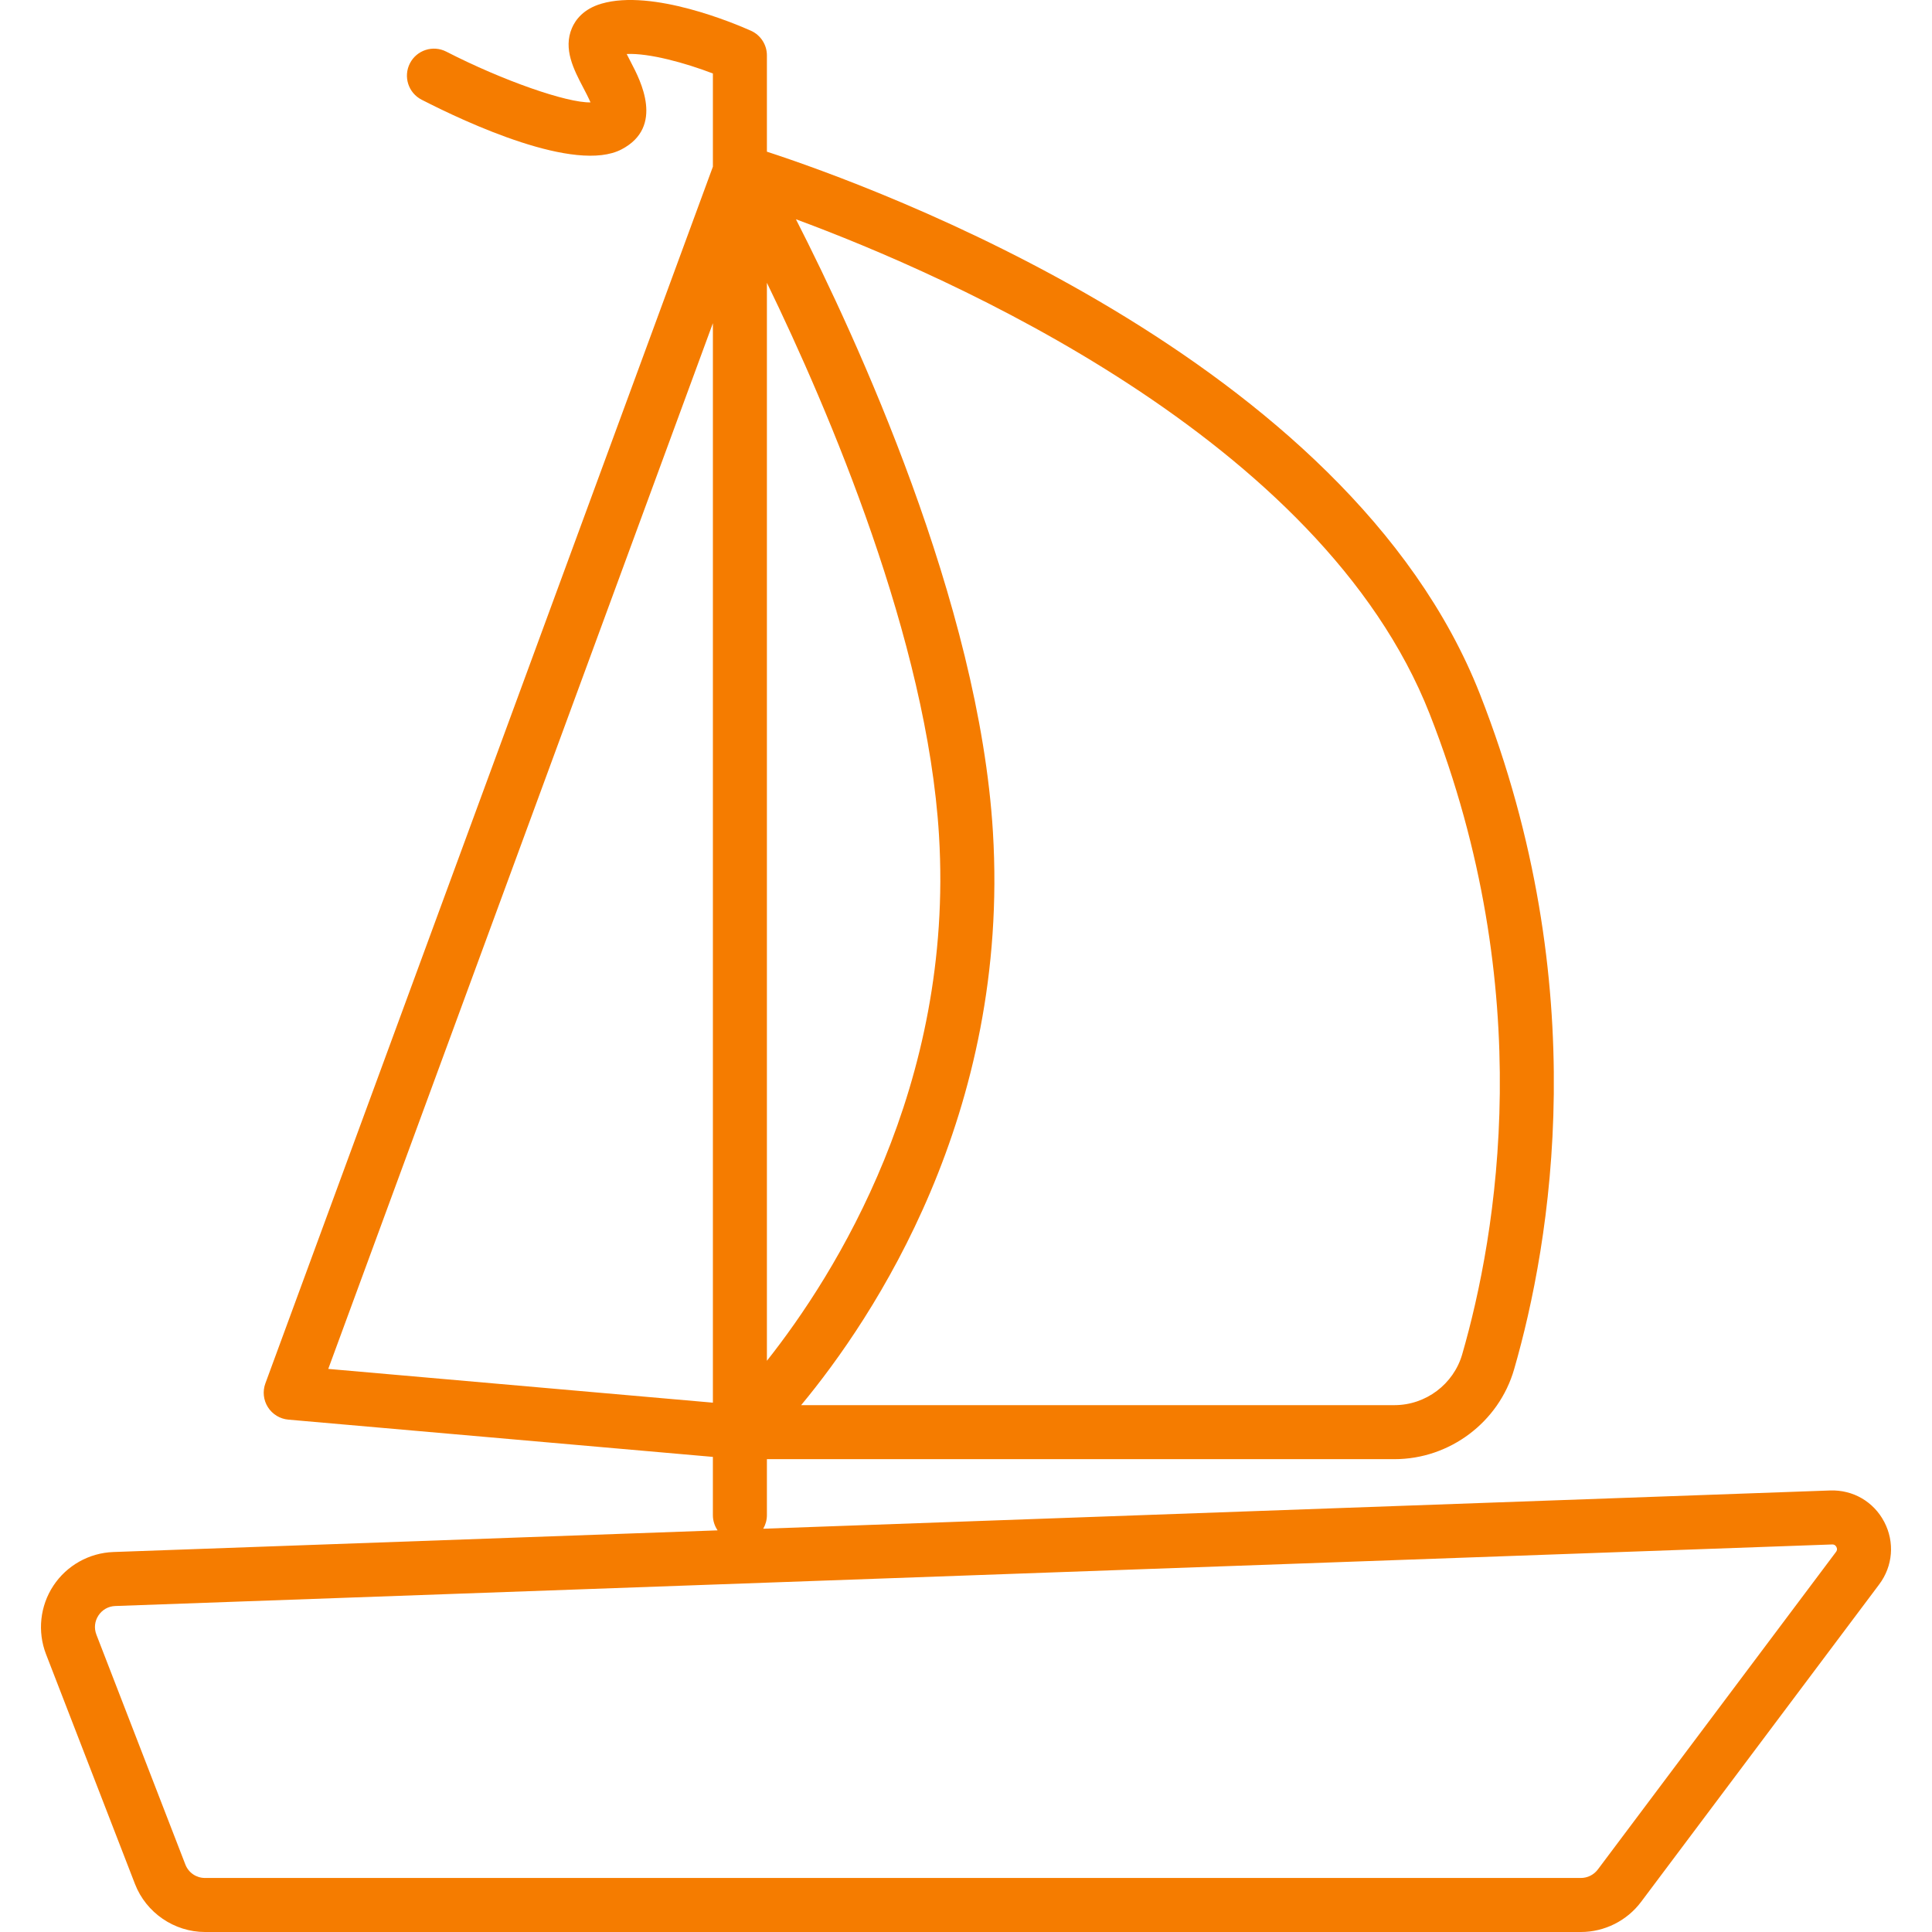
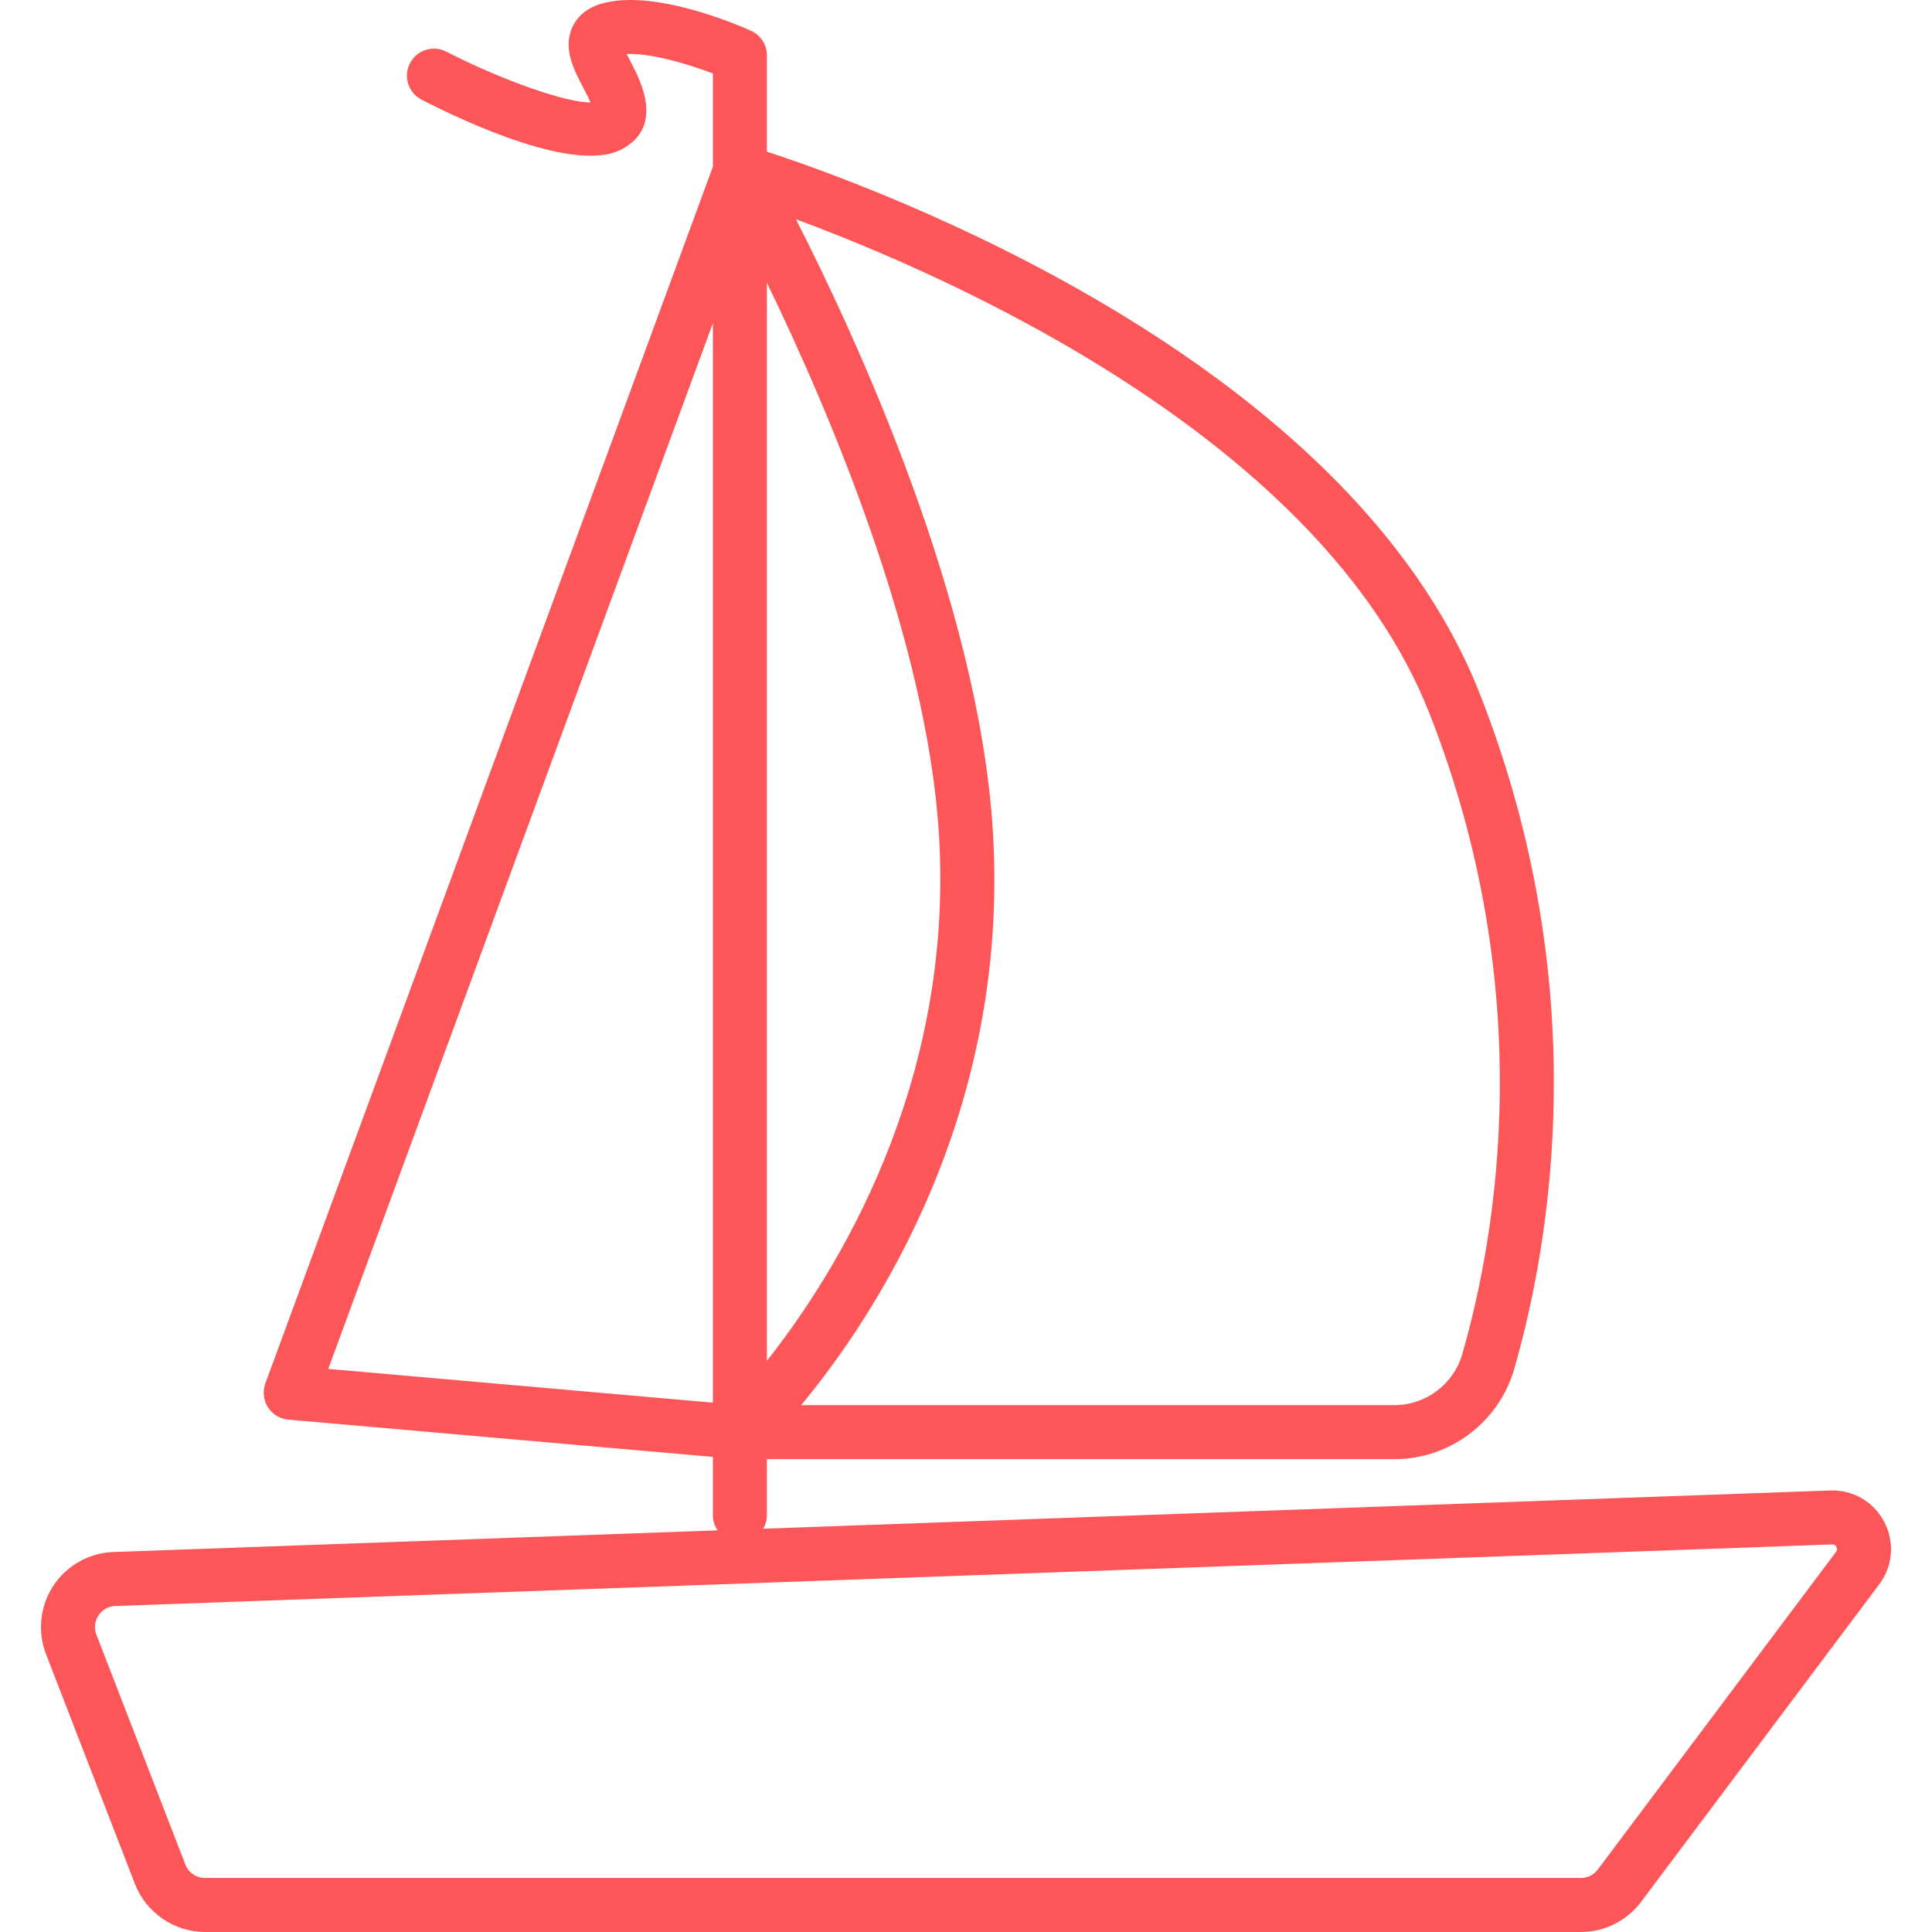
<svg xmlns="http://www.w3.org/2000/svg" version="1.1" id="Capa_1" x="0px" y="0px" viewBox="0 0 178.826 178.826" style="enable-background:new 0 0 178.826 178.826;" xml:space="preserve" width="512px" height="512px">
-   <path d="M146.33,178.826H18.976c-2.849,0-5.454-1.785-6.482-4.442L4.26,153.111c-0.81-2.093-0.556-4.461,0.679-6.335  c1.235-1.874,3.312-3.04,5.554-3.121l55.929-2.005c-0.276-0.402-0.438-0.889-0.438-1.414v-5.386l-39.294-3.449  c-0.775-0.068-1.475-0.494-1.892-1.151s-0.504-1.472-0.235-2.202L65.985,15.43V6.801c-2.571-0.982-5.892-1.9-7.979-1.803  c0.137,0.279,0.289,0.568,0.413,0.807c0.849,1.622,3.104,5.929-0.887,8.02c-4.27,2.235-14.366-2.47-18.508-4.597  c-1.228-0.631-1.712-2.137-1.082-3.366c0.63-1.228,2.136-1.714,3.366-1.083c5.257,2.697,11.171,4.75,13.35,4.699  c-0.188-0.438-0.47-0.977-0.668-1.355c-0.88-1.681-1.877-3.586-1.054-5.52C53.261,1.84,54,0.827,55.673,0.339  c4.737-1.379,12.353,1.845,13.832,2.505c0.9,0.402,1.48,1.296,1.48,2.283v8.913c9.625,3.138,53.754,19.034,65.998,50.209  c10.632,27.074,6.545,50.776,3.163,62.495c-1.414,4.896-5.965,8.316-11.069,8.316H70.985v5.176c0,0.46-0.125,0.892-0.342,1.263  l98.754-3.541c2.125-0.073,4.032,1.041,5.011,2.914c0.979,1.873,0.799,4.087-0.469,5.778l-22.047,29.396  C150.585,177.787,148.506,178.826,146.33,178.826z M169.605,142.954c-0.012,0-0.021,0-0.03,0.001l-158.903,5.697  c-0.639,0.022-1.207,0.342-1.559,0.875c-0.352,0.534-0.421,1.182-0.19,1.778l8.233,21.273c0.293,0.757,1.007,1.247,1.819,1.247  H146.33c0.611,0,1.194-0.292,1.562-0.781l22.047-29.396c0.041-0.054,0.165-0.219,0.038-0.462  C169.865,142.974,169.691,142.954,169.605,142.954z M74.153,130.06h54.923c2.889,0,5.465-1.934,6.265-4.703  c3.207-11.109,7.079-33.583-3.013-59.28c-10.027-25.534-44.691-40.618-58.657-45.782c5.566,10.906,16.951,35.528,18.234,56.714  C93.487,103.105,80.85,121.987,74.153,130.06z M30.384,126.706l35.601,3.125V29.914L30.384,126.706z M70.985,26.173v99.782  c6.311-7.973,17.337-25.418,15.929-48.643C85.822,59.286,76.721,37.994,70.985,26.173z" fill="#F57C00" />
+   <path d="M146.33,178.826H18.976c-2.849,0-5.454-1.785-6.482-4.442L4.26,153.111c-0.81-2.093-0.556-4.461,0.679-6.335  c1.235-1.874,3.312-3.04,5.554-3.121l55.929-2.005c-0.276-0.402-0.438-0.889-0.438-1.414v-5.386l-39.294-3.449  c-0.775-0.068-1.475-0.494-1.892-1.151s-0.504-1.472-0.235-2.202L65.985,15.43V6.801c-2.571-0.982-5.892-1.9-7.979-1.803  c0.137,0.279,0.289,0.568,0.413,0.807c0.849,1.622,3.104,5.929-0.887,8.02c-4.27,2.235-14.366-2.47-18.508-4.597  c-1.228-0.631-1.712-2.137-1.082-3.366c0.63-1.228,2.136-1.714,3.366-1.083c5.257,2.697,11.171,4.75,13.35,4.699  c-0.188-0.438-0.47-0.977-0.668-1.355c-0.88-1.681-1.877-3.586-1.054-5.52C53.261,1.84,54,0.827,55.673,0.339  c4.737-1.379,12.353,1.845,13.832,2.505c0.9,0.402,1.48,1.296,1.48,2.283v8.913c9.625,3.138,53.754,19.034,65.998,50.209  c10.632,27.074,6.545,50.776,3.163,62.495c-1.414,4.896-5.965,8.316-11.069,8.316H70.985v5.176c0,0.46-0.125,0.892-0.342,1.263  l98.754-3.541c2.125-0.073,4.032,1.041,5.011,2.914c0.979,1.873,0.799,4.087-0.469,5.778l-22.047,29.396  C150.585,177.787,148.506,178.826,146.33,178.826z M169.605,142.954c-0.012,0-0.021,0-0.03,0.001l-158.903,5.697  c-0.639,0.022-1.207,0.342-1.559,0.875c-0.352,0.534-0.421,1.182-0.19,1.778l8.233,21.273c0.293,0.757,1.007,1.247,1.819,1.247  H146.33c0.611,0,1.194-0.292,1.562-0.781l22.047-29.396c0.041-0.054,0.165-0.219,0.038-0.462  C169.865,142.974,169.691,142.954,169.605,142.954z M74.153,130.06h54.923c2.889,0,5.465-1.934,6.265-4.703  c3.207-11.109,7.079-33.583-3.013-59.28c-10.027-25.534-44.691-40.618-58.657-45.782c5.566,10.906,16.951,35.528,18.234,56.714  C93.487,103.105,80.85,121.987,74.153,130.06z M30.384,126.706l35.601,3.125V29.914L30.384,126.706z M70.985,26.173v99.782  c6.311-7.973,17.337-25.418,15.929-48.643C85.822,59.286,76.721,37.994,70.985,26.173z" fill="#FC5658" />
  <g>
</g>
  <g>
</g>
  <g>
</g>
  <g>
</g>
  <g>
</g>
  <g>
</g>
  <g>
</g>
  <g>
</g>
  <g>
</g>
  <g>
</g>
  <g>
</g>
  <g>
</g>
  <g>
</g>
  <g>
</g>
  <g>
</g>
</svg>
